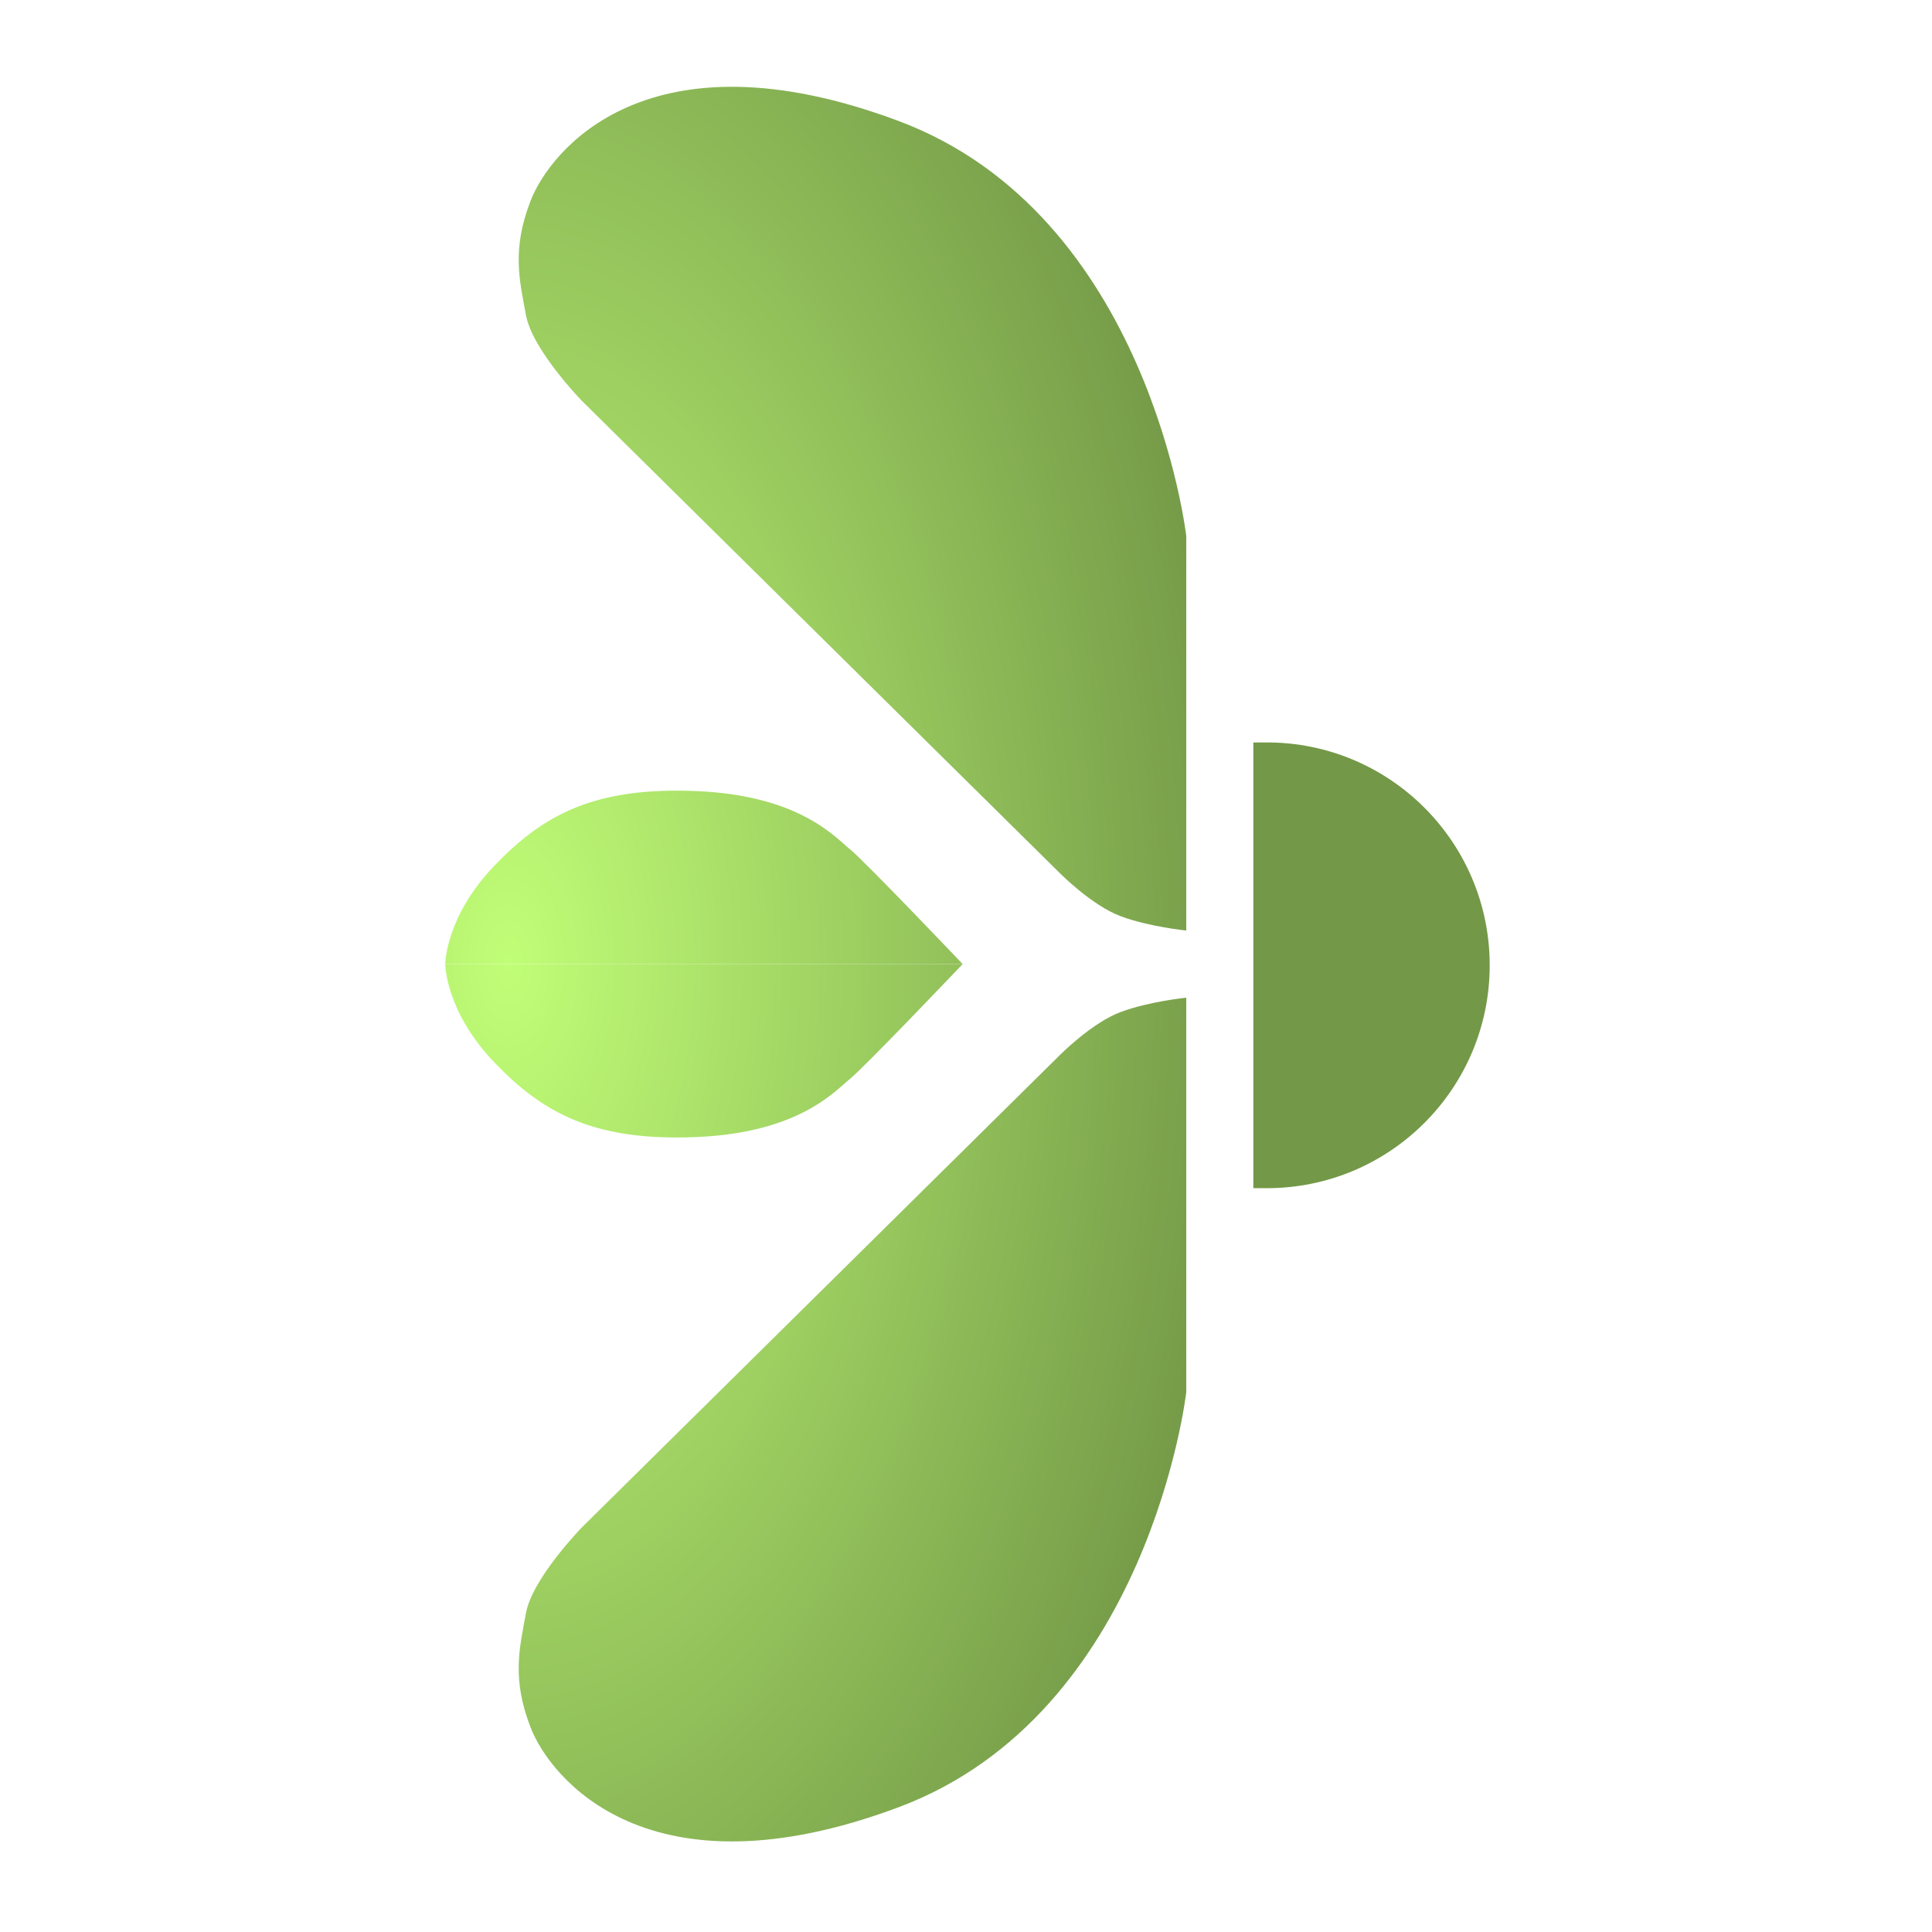
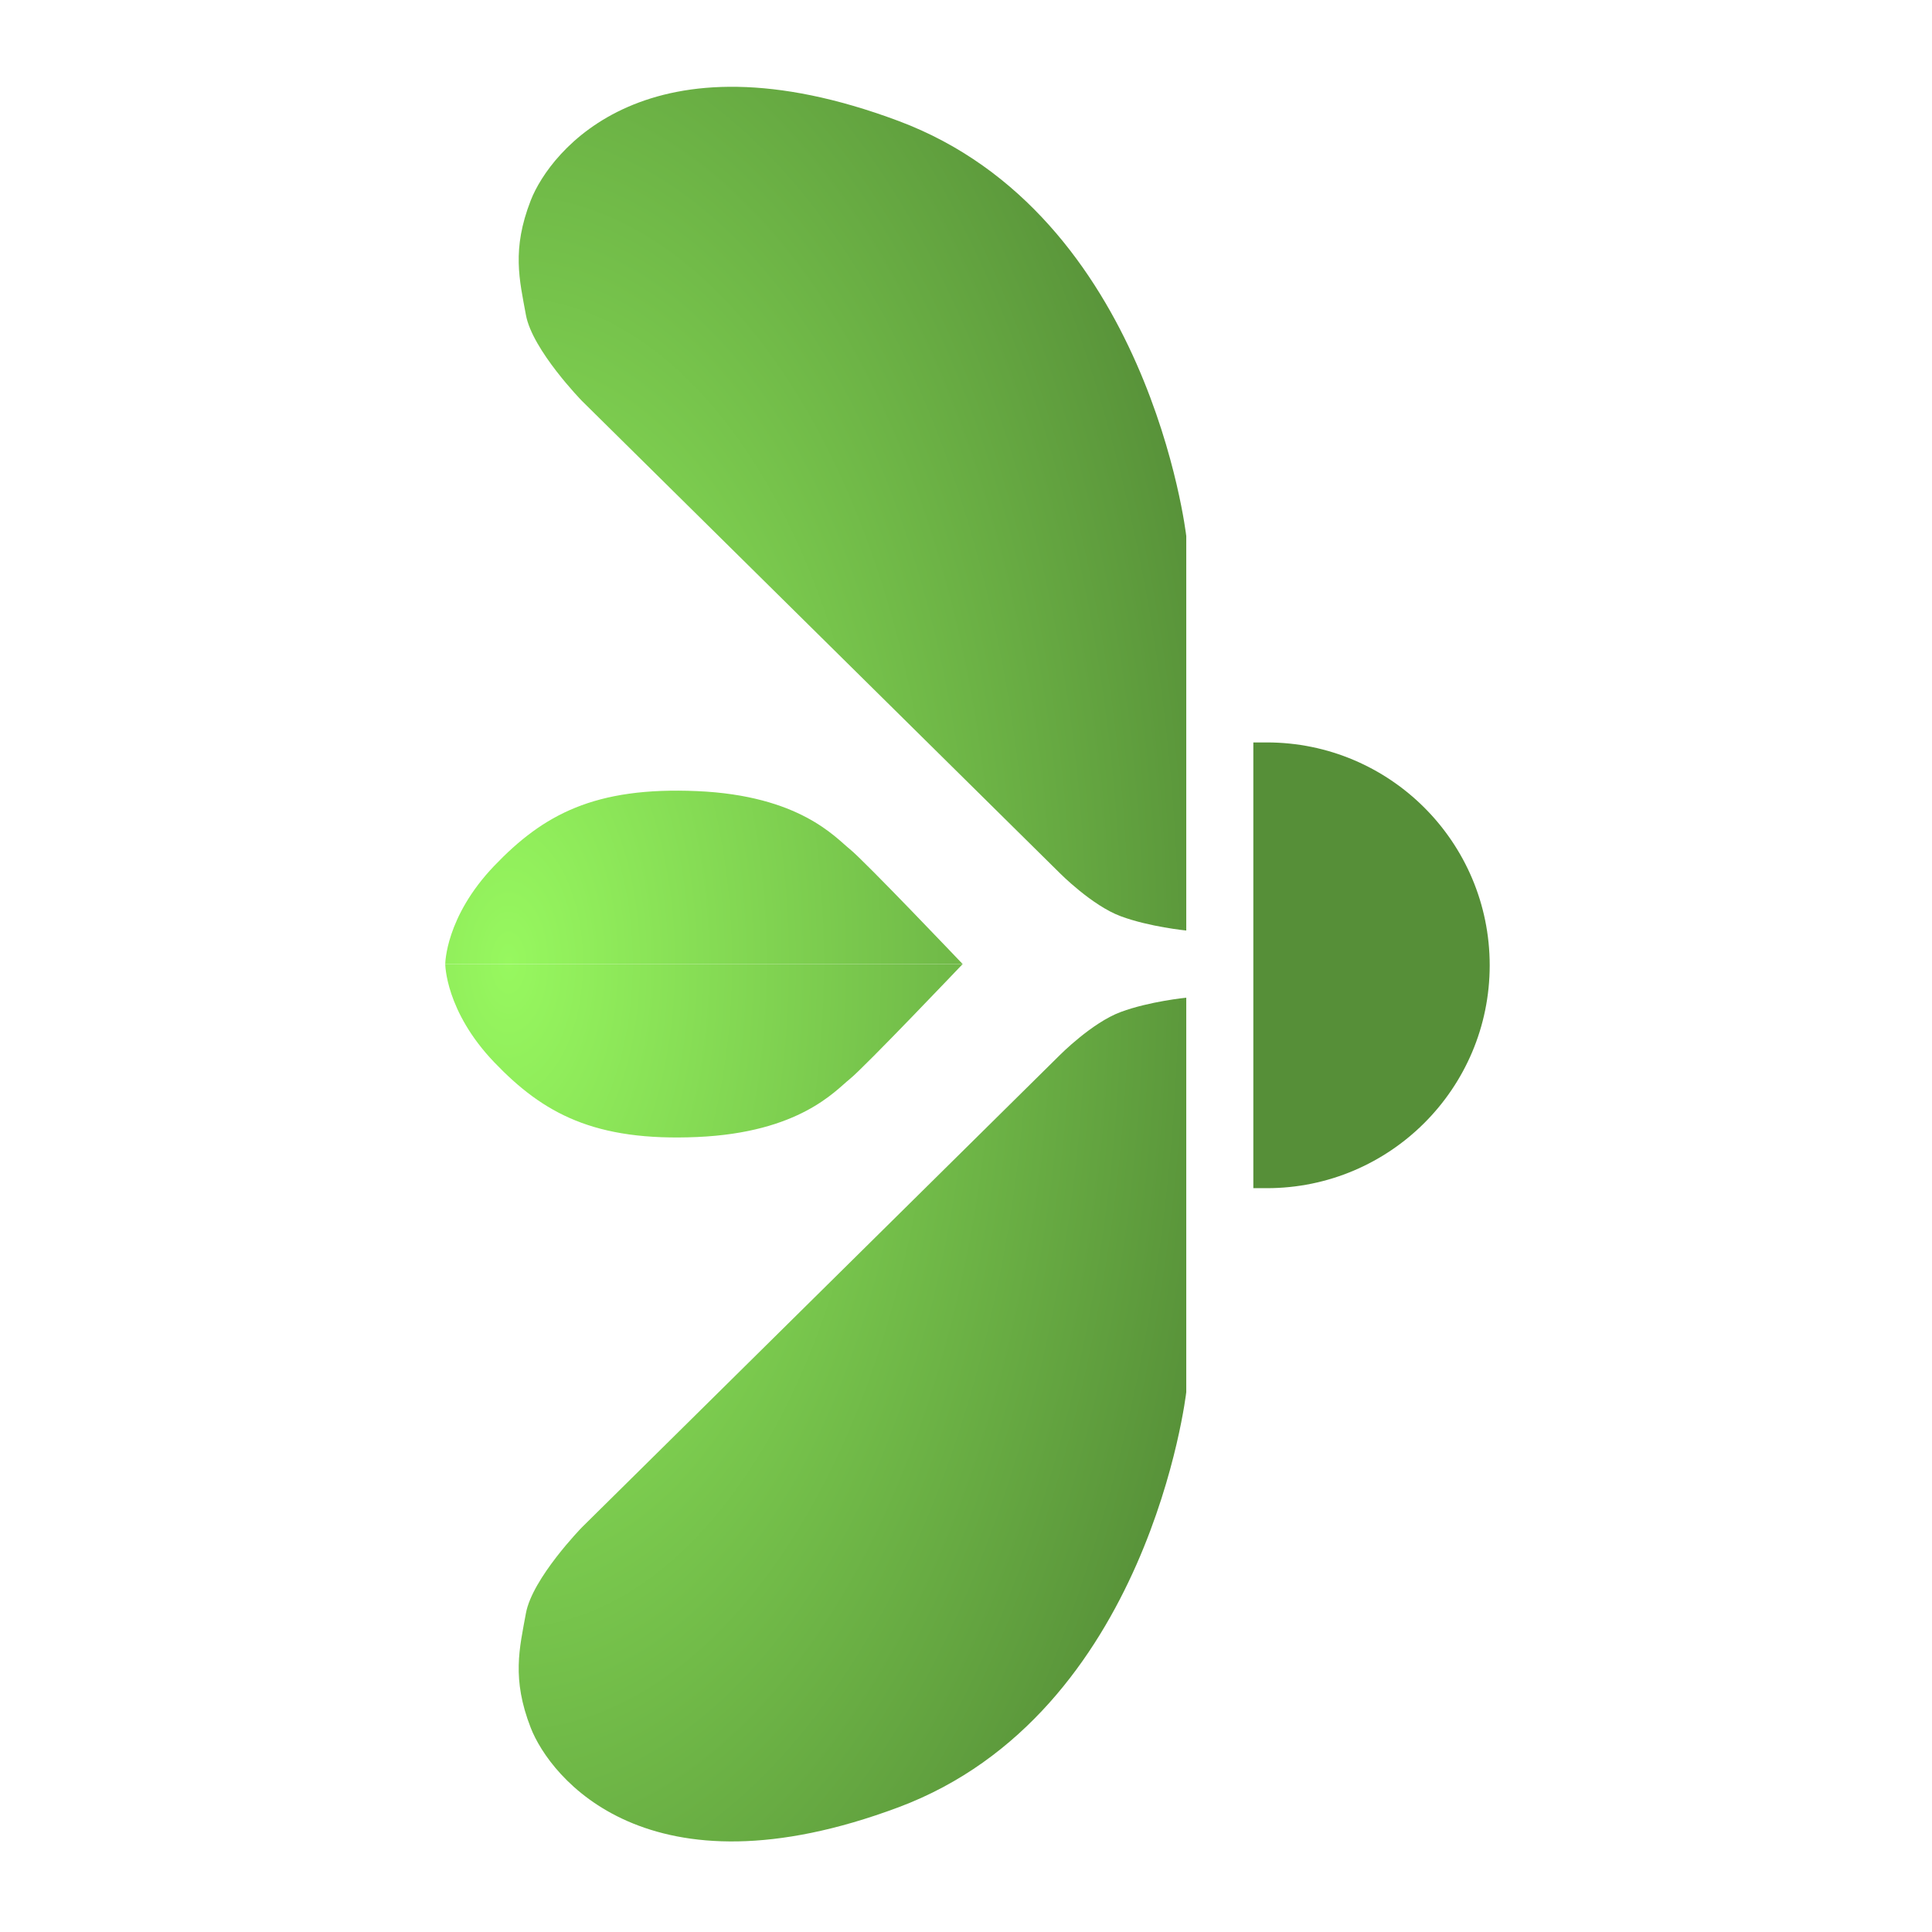
<svg xmlns="http://www.w3.org/2000/svg" fill="none" viewBox="0 0 512 512">
-   <path fill="#739847" d="M335.722 196.752c32.62 0 59.064 26.444 59.064 59.064s-26.444 59.063-59.064 59.063h-3.575V196.752z" />
+   <path fill="#568F38" d="M335.722 196.752c32.62 0 59.064 26.444 59.064 59.064s-26.444 59.063-59.064 59.063h-3.575V196.752z" />
  <path fill="url(#a)" d="M255.115 255.487s-26.046-27.373-29.9-30.458-13.288-14.193-40.47-15.376-40.772 6.231-53.758 19.797S118 255.487 118 255.487z" />
  <path fill="url(#b)" d="M255.115 255.487s-26.046 27.372-29.9 30.457c-3.853 3.084-13.288 14.193-40.47 15.376s-40.772-6.231-53.758-19.797S118 255.487 118 255.487z" />
  <path fill="url(#c)" d="M238.103 32.05c66.524 24.87 76.269 110.012 76.269 110.012v104.536s-9.745-.955-17.372-3.788-16.102-11.387-16.102-11.387l-126.692-125.19s-13.135-13.478-14.83-22.757-3.814-17.293 1.271-30.355c5.085-13.061 30.931-45.94 97.456-21.071" />
  <path fill="url(#d)" d="M238.103 478.95c66.524-24.869 76.269-110.012 76.269-110.012V264.402s-9.745.955-17.372 3.788-16.102 11.387-16.102 11.387l-126.692 125.19s-13.135 13.478-14.83 22.757-3.814 17.293 1.271 30.355c5.085 13.061 30.931 45.94 97.456 21.071" />
  <defs>
    <radialGradient id="a" cx="0" cy="0" r="1" gradientTransform="matrix(197.524 0 0 352.347 134.738 255.126)" gradientUnits="userSpaceOnUse">
-       <stop stop-color="#c1fe77" />
-       <stop offset="1" stop-color="#739847" />
+       <stop stop-color="#97F85F" />
+       <stop offset="1" stop-color="#568F38" />
    </radialGradient>
    <radialGradient id="b" cx="0" cy="0" r="1" gradientTransform="matrix(197.524 0 0 352.347 134.738 255.126)" gradientUnits="userSpaceOnUse">
-       <stop stop-color="#c1fe77" />
-       <stop offset="1" stop-color="#739847" />
+       <stop stop-color="#97F85F" />
+       <stop offset="1" stop-color="#568F38" />
    </radialGradient>
    <radialGradient id="c" cx="0" cy="0" r="1" gradientTransform="matrix(197.524 0 0 352.347 134.738 255.126)" gradientUnits="userSpaceOnUse">
-       <stop stop-color="#c1fe77" />
-       <stop offset="1" stop-color="#739847" />
+       <stop stop-color="#97F85F" />
+       <stop offset="1" stop-color="#568F38" />
    </radialGradient>
    <radialGradient id="d" cx="0" cy="0" r="1" gradientTransform="matrix(197.524 0 0 352.347 134.738 255.126)" gradientUnits="userSpaceOnUse">
-       <stop stop-color="#c1fe77" />
-       <stop offset="1" stop-color="#739847" />
+       <stop stop-color="#97F85F" />
+       <stop offset="1" stop-color="#568F38" />
    </radialGradient>
  </defs>
</svg>
